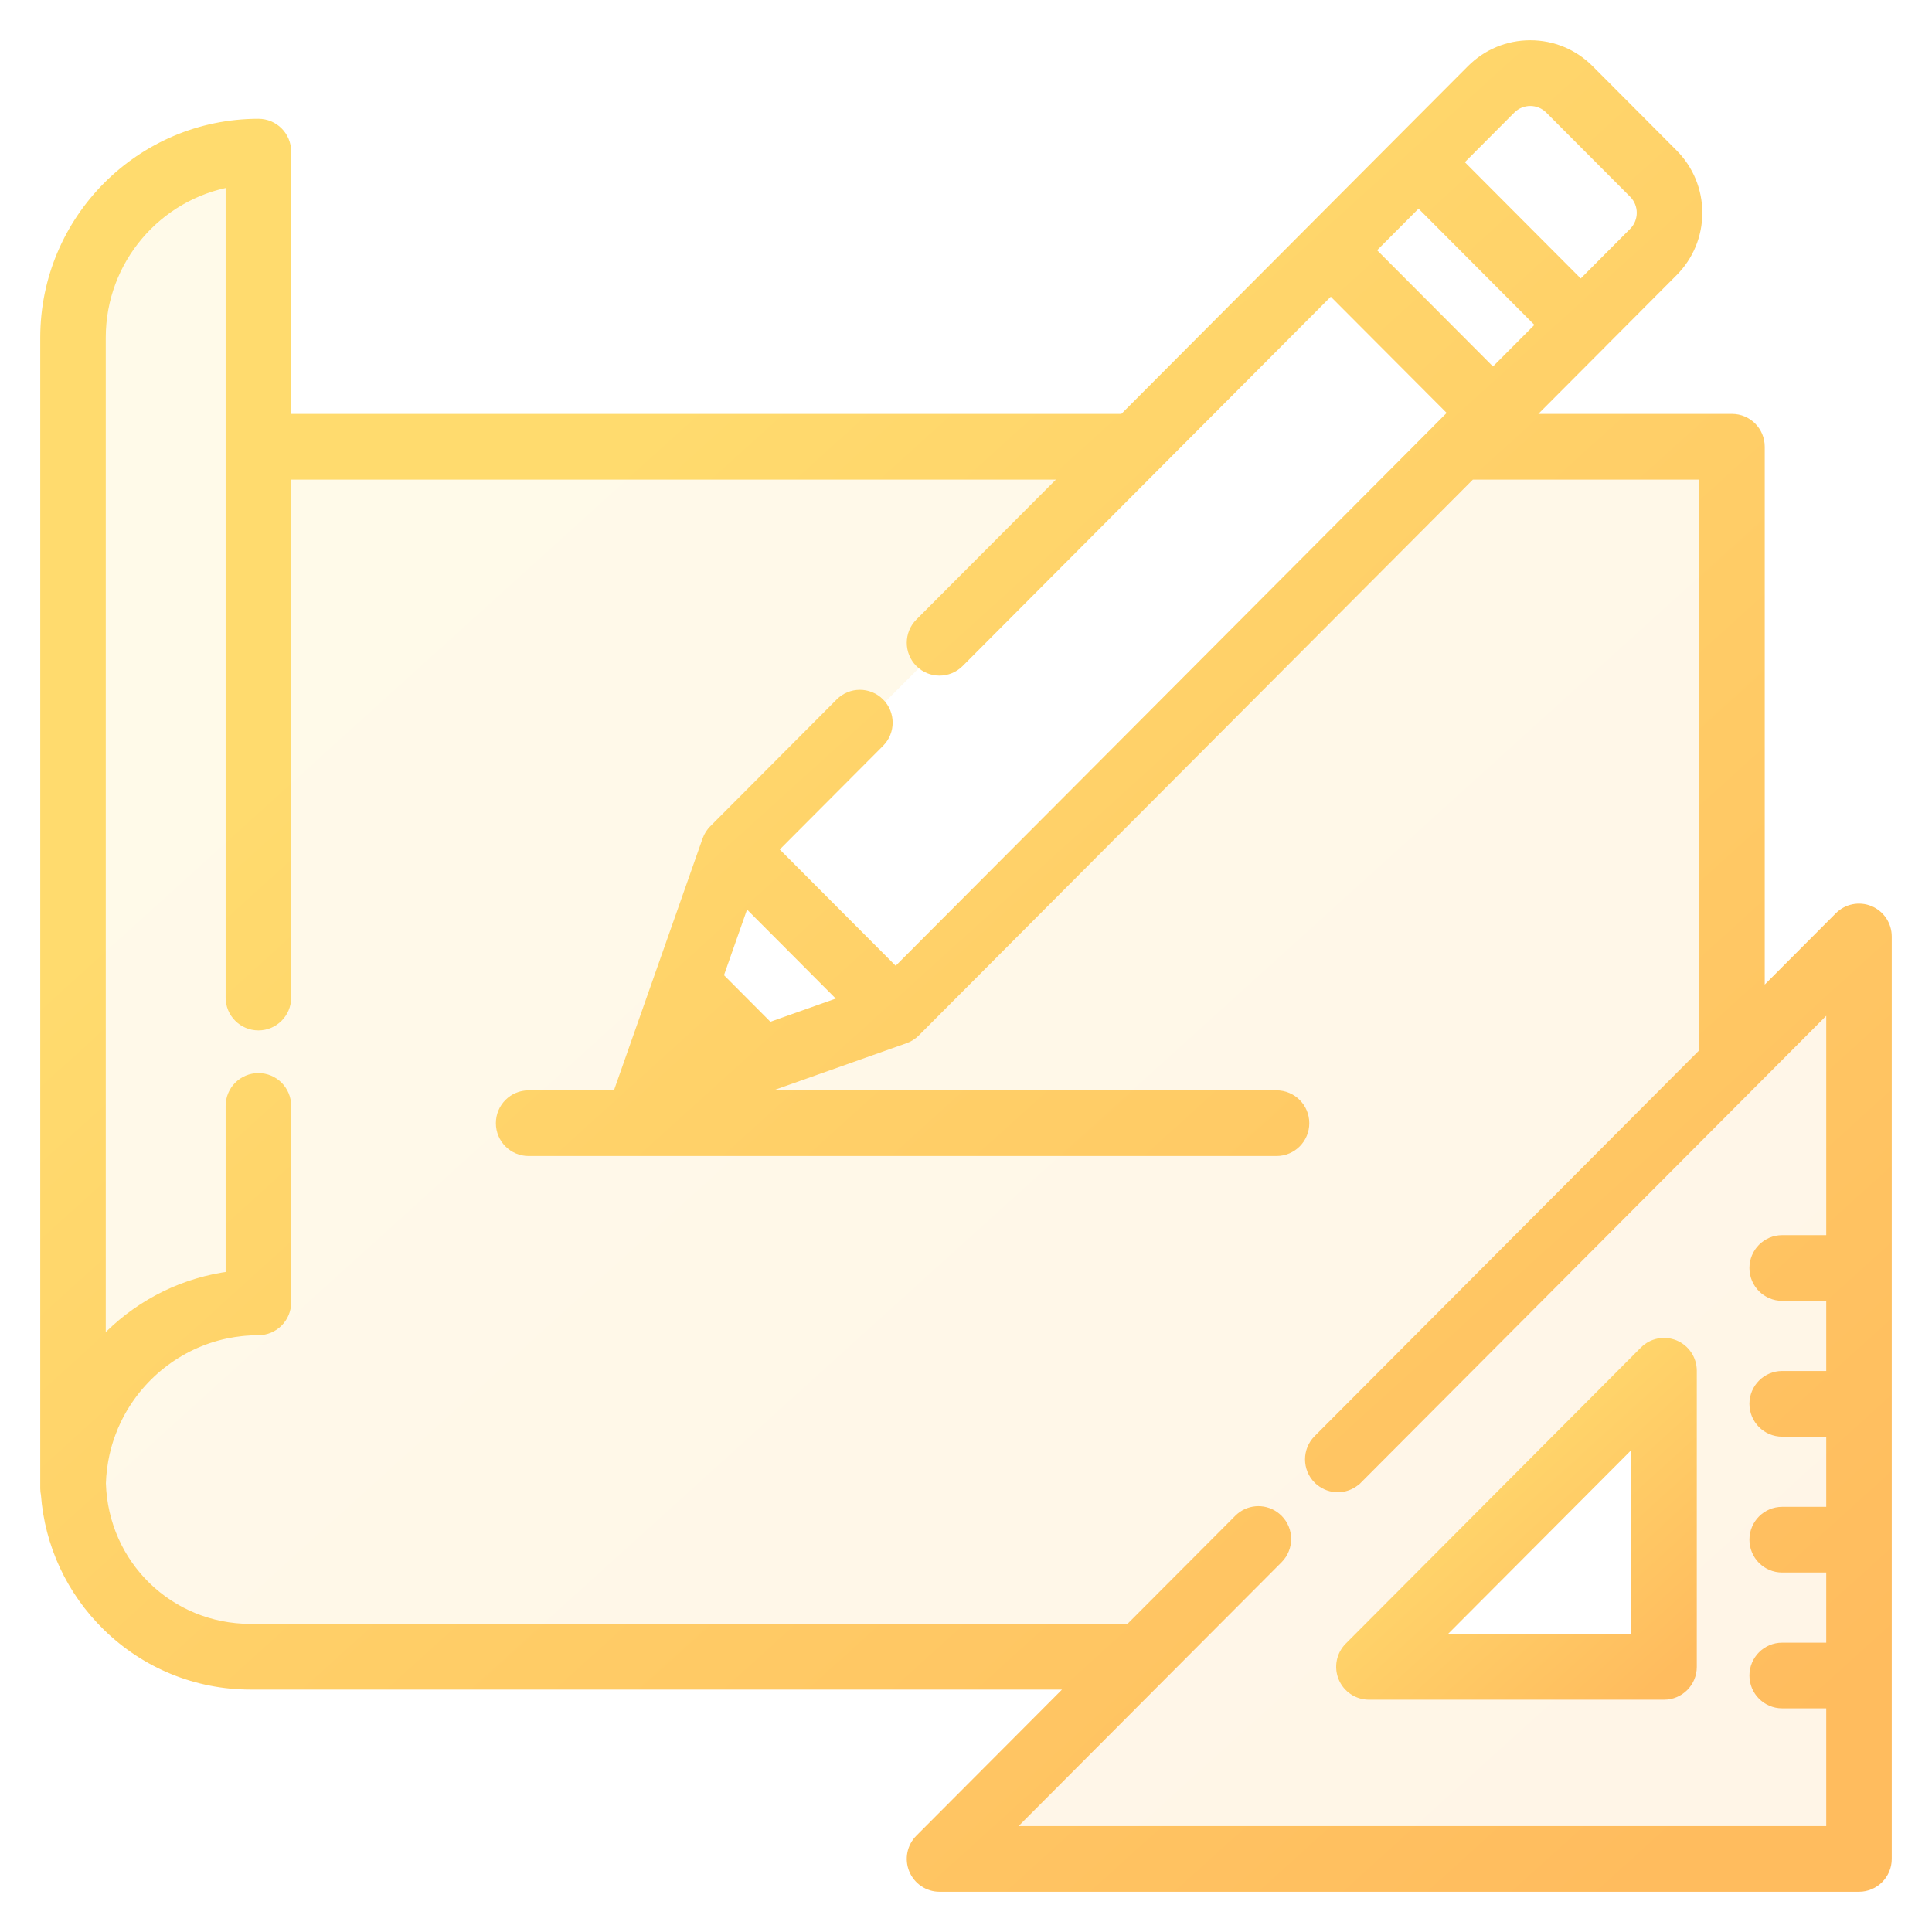
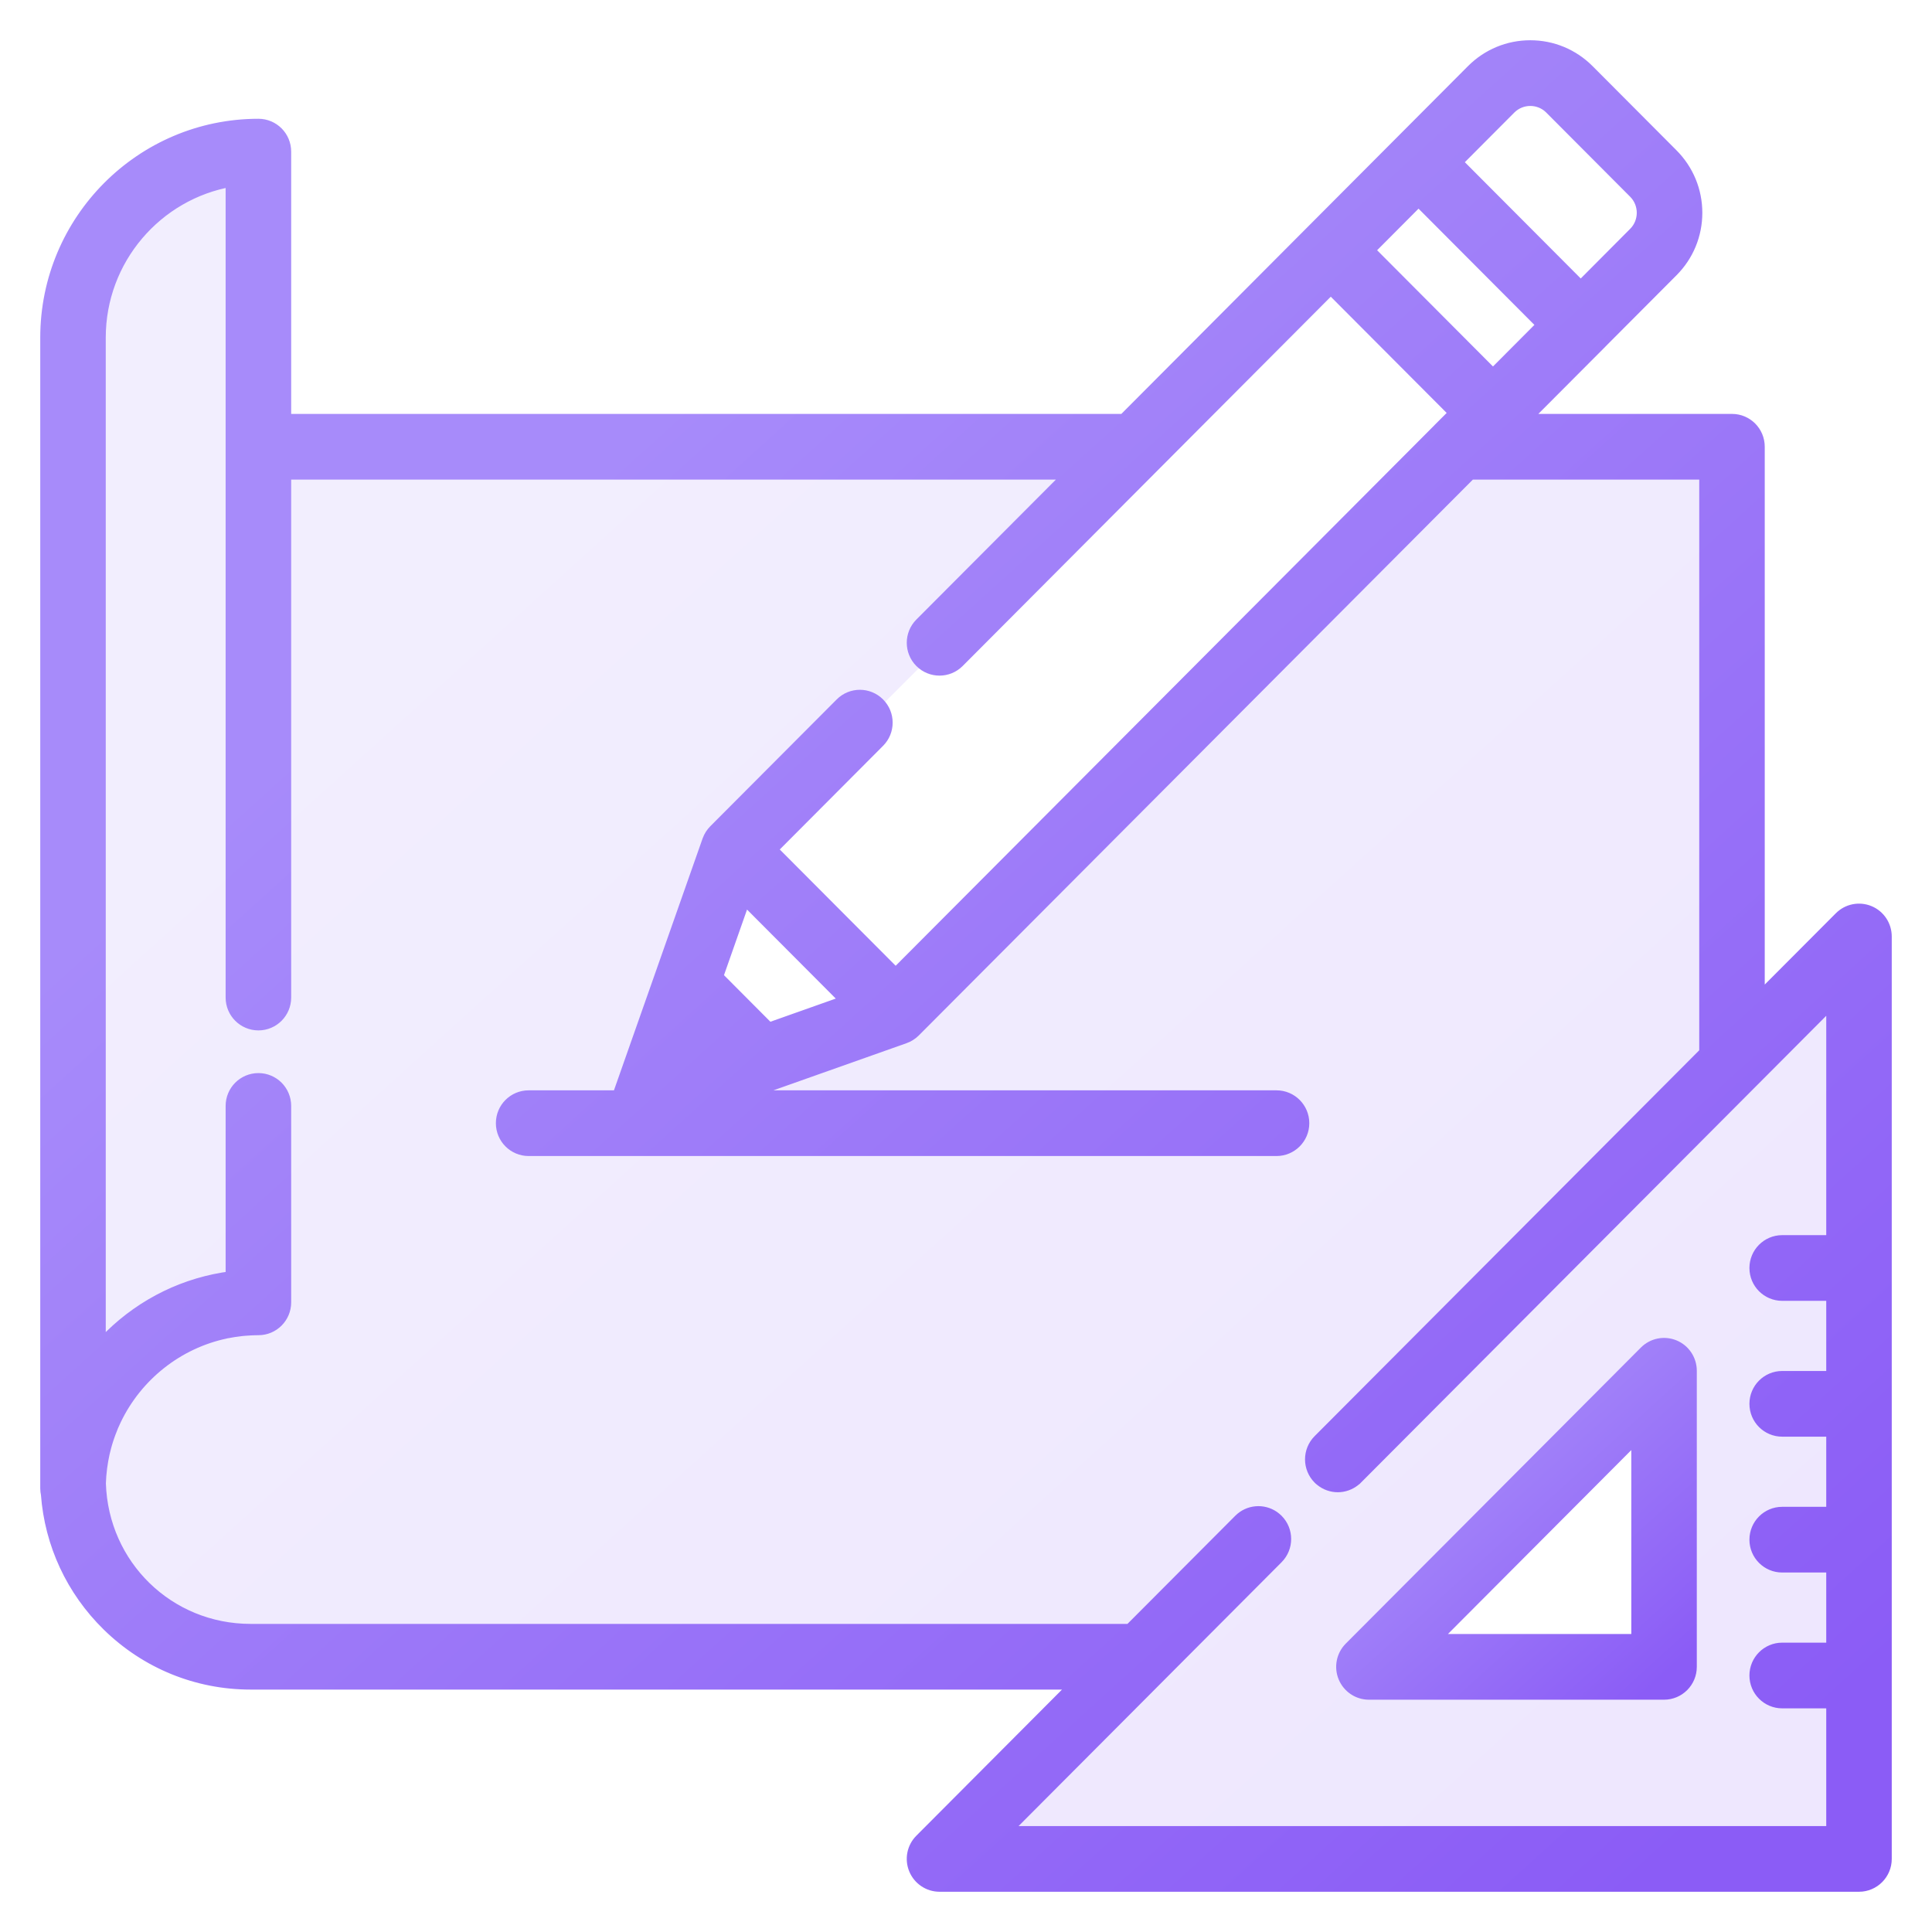
<svg xmlns="http://www.w3.org/2000/svg" width="42" height="42" viewBox="0 0 42 42" fill="none">
  <path opacity="0.15" fill-rule="evenodd" clip-rule="evenodd" d="M40.638 19.814C40.418 19.723 40.166 19.773 39.998 19.942L38.239 21.706V9.712C38.239 9.386 37.977 9.123 37.652 9.123H33.141L34.779 7.48L34.779 7.479L36.357 5.896C36.695 5.557 36.882 5.106 36.882 4.626C36.882 4.147 36.695 3.696 36.357 3.356L34.533 1.526C34.195 1.187 33.745 1 33.267 1C32.789 1 32.339 1.187 32.001 1.526L30.422 3.11L28.515 5.023L24.429 9.123H6.205V3.296C6.205 2.97 5.942 2.707 5.618 2.707C3.071 2.707 1 4.785 1 7.339V32.356C1 32.399 1.005 32.442 1.014 32.483C1.095 33.566 1.562 34.573 2.344 35.338C3.179 36.155 4.281 36.605 5.447 36.605H23.388L20.009 39.995C19.841 40.163 19.791 40.416 19.882 40.636C19.973 40.856 20.187 41 20.424 41H40.413C40.737 41 41 40.736 41 40.411V20.358C41 20.12 40.857 19.905 40.638 19.814ZM32.831 2.359C33.072 2.118 33.463 2.118 33.703 2.359L35.527 4.189C35.767 4.43 35.767 4.822 35.527 5.063L34.364 6.231L31.668 3.526L32.831 2.359ZM30.838 4.359L33.533 7.063L32.456 8.144L29.761 5.44L30.838 4.359ZM18.397 21.76L16.715 22.356L15.595 21.232L16.188 19.544L18.397 21.76ZM35.829 30.171L30.171 35.829C30.108 35.892 30.152 36 30.241 36H36V30.241C36 30.152 35.892 30.108 35.829 30.171ZM16 18.5L19.5 22L32.5 9L29 5.5L16 18.5Z" fill="url(#paint0_linear)" />
  <path d="M36.4 29.255C36.18 29.164 35.928 29.214 35.76 29.383L29.344 35.819C29.176 35.988 29.126 36.241 29.217 36.461C29.308 36.681 29.522 36.825 29.759 36.825H36.175C36.499 36.825 36.762 36.561 36.762 36.236V29.799C36.762 29.561 36.619 29.346 36.4 29.255ZM31.176 35.647L35.588 31.221V35.647H31.176Z" fill="url(#paint1_linear)" stroke="url(#paint2_linear)" stroke-width="0.25" />
  <path d="M40.638 19.814C40.418 19.723 40.166 19.773 39.998 19.942L38.239 21.706V9.712C38.239 9.386 37.977 9.123 37.652 9.123H33.141L34.779 7.48C34.779 7.48 34.779 7.479 34.779 7.479L36.357 5.896C36.695 5.557 36.882 5.106 36.882 4.626C36.882 4.147 36.695 3.696 36.357 3.356L34.533 1.526C34.195 1.187 33.745 1 33.267 1C32.789 1 32.339 1.187 32.001 1.526L30.422 3.11L28.515 5.023L24.429 9.123H6.205V3.296C6.205 2.97 5.942 2.707 5.618 2.707C3.071 2.707 1 4.785 1 7.339V32.356C1 32.399 1.005 32.442 1.014 32.483C1.095 33.566 1.562 34.573 2.344 35.338C3.179 36.155 4.281 36.605 5.447 36.605H23.388L20.009 39.995C19.841 40.163 19.791 40.416 19.882 40.636C19.973 40.856 20.187 41 20.424 41H40.413C40.737 41 41 40.736 41 40.411V20.358C41 20.12 40.857 19.905 40.638 19.814ZM32.831 2.359C33.072 2.118 33.463 2.118 33.703 2.359L35.527 4.189C35.767 4.43 35.767 4.822 35.527 5.063L34.364 6.231L31.668 3.526L32.831 2.359ZM30.838 4.359L33.533 7.063L32.456 8.144L29.761 5.44L30.838 4.359ZM39.826 26.976H38.743C38.419 26.976 38.156 27.24 38.156 27.565C38.156 27.891 38.419 28.154 38.743 28.154H39.826V29.929H38.743C38.419 29.929 38.156 30.193 38.156 30.518C38.156 30.844 38.419 31.107 38.743 31.107H39.826V32.882H38.743C38.419 32.882 38.156 33.146 38.156 33.471C38.156 33.797 38.419 34.06 38.743 34.06H39.826V35.835H38.743C38.419 35.835 38.156 36.099 38.156 36.424C38.156 36.749 38.419 37.013 38.743 37.013H39.826V39.822H21.842L27.772 33.873C28.001 33.643 28.001 33.27 27.772 33.04C27.746 33.014 27.717 32.991 27.688 32.97C27.459 32.813 27.145 32.836 26.942 33.04L24.562 35.427H5.448C3.667 35.427 2.233 34.032 2.177 32.249C2.18 32.137 2.189 32.026 2.203 31.917C2.203 31.916 2.203 31.915 2.203 31.915C2.21 31.863 2.218 31.811 2.227 31.759C2.228 31.753 2.229 31.747 2.23 31.741C2.238 31.695 2.247 31.65 2.257 31.604C2.26 31.591 2.263 31.579 2.266 31.566C2.275 31.527 2.285 31.489 2.295 31.451C2.3 31.43 2.306 31.41 2.312 31.389C2.321 31.359 2.33 31.329 2.339 31.3C2.349 31.27 2.359 31.241 2.369 31.212C2.376 31.192 2.383 31.171 2.391 31.151C2.405 31.112 2.42 31.074 2.436 31.036C2.44 31.025 2.445 31.014 2.449 31.003C2.469 30.956 2.49 30.91 2.512 30.864C2.513 30.862 2.514 30.86 2.515 30.858C2.974 29.905 3.858 29.194 4.917 28.973C4.92 28.973 4.923 28.972 4.926 28.971C4.975 28.961 5.024 28.953 5.073 28.945C5.082 28.944 5.09 28.942 5.098 28.941C5.143 28.934 5.188 28.928 5.233 28.923C5.246 28.922 5.258 28.92 5.271 28.919C5.314 28.914 5.358 28.912 5.402 28.909C5.416 28.908 5.43 28.906 5.444 28.906C5.501 28.903 5.559 28.901 5.618 28.901C5.942 28.901 6.205 28.638 6.205 28.312V24.042C6.205 23.716 5.942 23.453 5.618 23.453C5.293 23.453 5.03 23.716 5.03 24.042V27.76C4.039 27.886 3.119 28.33 2.393 29.041C2.317 29.115 2.245 29.193 2.174 29.272V7.339C2.174 5.635 3.41 4.215 5.03 3.935V21.686C5.03 22.011 5.293 22.275 5.618 22.275C5.942 22.275 6.205 22.011 6.205 21.686V10.301H23.255L20.009 13.557C19.78 13.787 19.78 14.16 20.009 14.39C20.238 14.62 20.61 14.62 20.839 14.39L25.087 10.128C25.087 10.128 25.087 10.128 25.087 10.128L28.93 6.273L31.626 8.977L31.309 9.294C31.309 9.295 31.309 9.295 31.309 9.295L19.471 21.172L16.775 18.467L19.108 16.126C19.338 15.896 19.338 15.523 19.108 15.293C18.879 15.063 18.507 15.063 18.278 15.293L15.529 18.051C15.515 18.066 15.501 18.081 15.488 18.097C15.484 18.102 15.48 18.108 15.476 18.114C15.468 18.125 15.46 18.136 15.452 18.147C15.448 18.154 15.444 18.161 15.44 18.168C15.433 18.179 15.427 18.19 15.421 18.201C15.418 18.209 15.414 18.216 15.411 18.224C15.405 18.235 15.401 18.247 15.396 18.259C15.395 18.263 15.393 18.267 15.391 18.271L14.247 21.522L13.467 23.738C13.457 23.768 13.45 23.798 13.444 23.828H11.492C11.167 23.828 10.905 24.092 10.905 24.417C10.905 24.742 11.167 25.006 11.492 25.006H27.75C28.075 25.006 28.338 24.742 28.338 24.417C28.338 24.092 28.075 23.828 27.75 23.828H16.085L19.666 22.56C19.669 22.559 19.672 22.557 19.675 22.556C19.689 22.551 19.702 22.545 19.716 22.539C19.721 22.537 19.727 22.534 19.732 22.532C19.746 22.525 19.76 22.517 19.773 22.509C19.778 22.506 19.782 22.503 19.786 22.501C19.801 22.492 19.814 22.482 19.828 22.471C19.831 22.469 19.835 22.466 19.838 22.464C19.854 22.45 19.87 22.436 19.886 22.421L31.967 10.301H37.065V22.884L28.667 31.309C28.438 31.539 28.438 31.912 28.667 32.142C28.681 32.156 28.696 32.17 28.712 32.182C28.819 32.27 28.951 32.315 29.082 32.315C29.214 32.315 29.345 32.27 29.453 32.182C29.468 32.17 29.483 32.156 29.497 32.142L29.498 32.142L39.826 21.78V26.976ZM18.397 21.76L16.715 22.356L15.595 21.232L16.188 19.544L18.397 21.76Z" fill="url(#paint3_linear)" stroke="url(#paint4_linear)" stroke-width="0.25" />
  <defs>
    <linearGradient id="paint0_linear" x1="3.267" y1="1" x2="37.8" y2="39.133" gradientUnits="userSpaceOnUse">
-       <stop offset="0.259" stop-color="#FFDB6E" />
-       <stop offset="1" stop-color="#FFBC5E" />
+       <stop offset="0.259" stop-color="#A78BFA" />
+       <stop offset="1" stop-color="#8B5CF6" />
    </linearGradient>
    <linearGradient id="paint1_linear" x1="29.602" y1="29.21" x2="36.178" y2="36.448" gradientUnits="userSpaceOnUse">
-       <stop offset="0.259" stop-color="#FFDB6E" />
-       <stop offset="1" stop-color="#FFBC5E" />
+       <stop offset="0.259" stop-color="#A78BFA" />
+       <stop offset="1" stop-color="#8B5CF6" />
    </linearGradient>
    <linearGradient id="paint2_linear" x1="29.602" y1="29.21" x2="36.178" y2="36.448" gradientUnits="userSpaceOnUse">
-       <stop offset="0.259" stop-color="#FFDB6E" />
-       <stop offset="1" stop-color="#FFBC5E" />
+       <stop offset="0.259" stop-color="#A78BFA" />
+       <stop offset="1" stop-color="#8B5CF6" />
    </linearGradient>
    <linearGradient id="paint3_linear" x1="3.267" y1="1" x2="37.8" y2="39.133" gradientUnits="userSpaceOnUse">
-       <stop offset="0.259" stop-color="#FFDB6E" />
-       <stop offset="1" stop-color="#FFBC5E" />
+       <stop offset="0.259" stop-color="#A78BFA" />
+       <stop offset="1" stop-color="#8B5CF6" />
    </linearGradient>
    <linearGradient id="paint4_linear" x1="3.267" y1="1" x2="37.8" y2="39.133" gradientUnits="userSpaceOnUse">
-       <stop offset="0.259" stop-color="#FFDB6E" />
-       <stop offset="1" stop-color="#FFBC5E" />
+       <stop offset="0.259" stop-color="#A78BFA" />
+       <stop offset="1" stop-color="#8B5CF6" />
    </linearGradient>
  </defs>
</svg>
